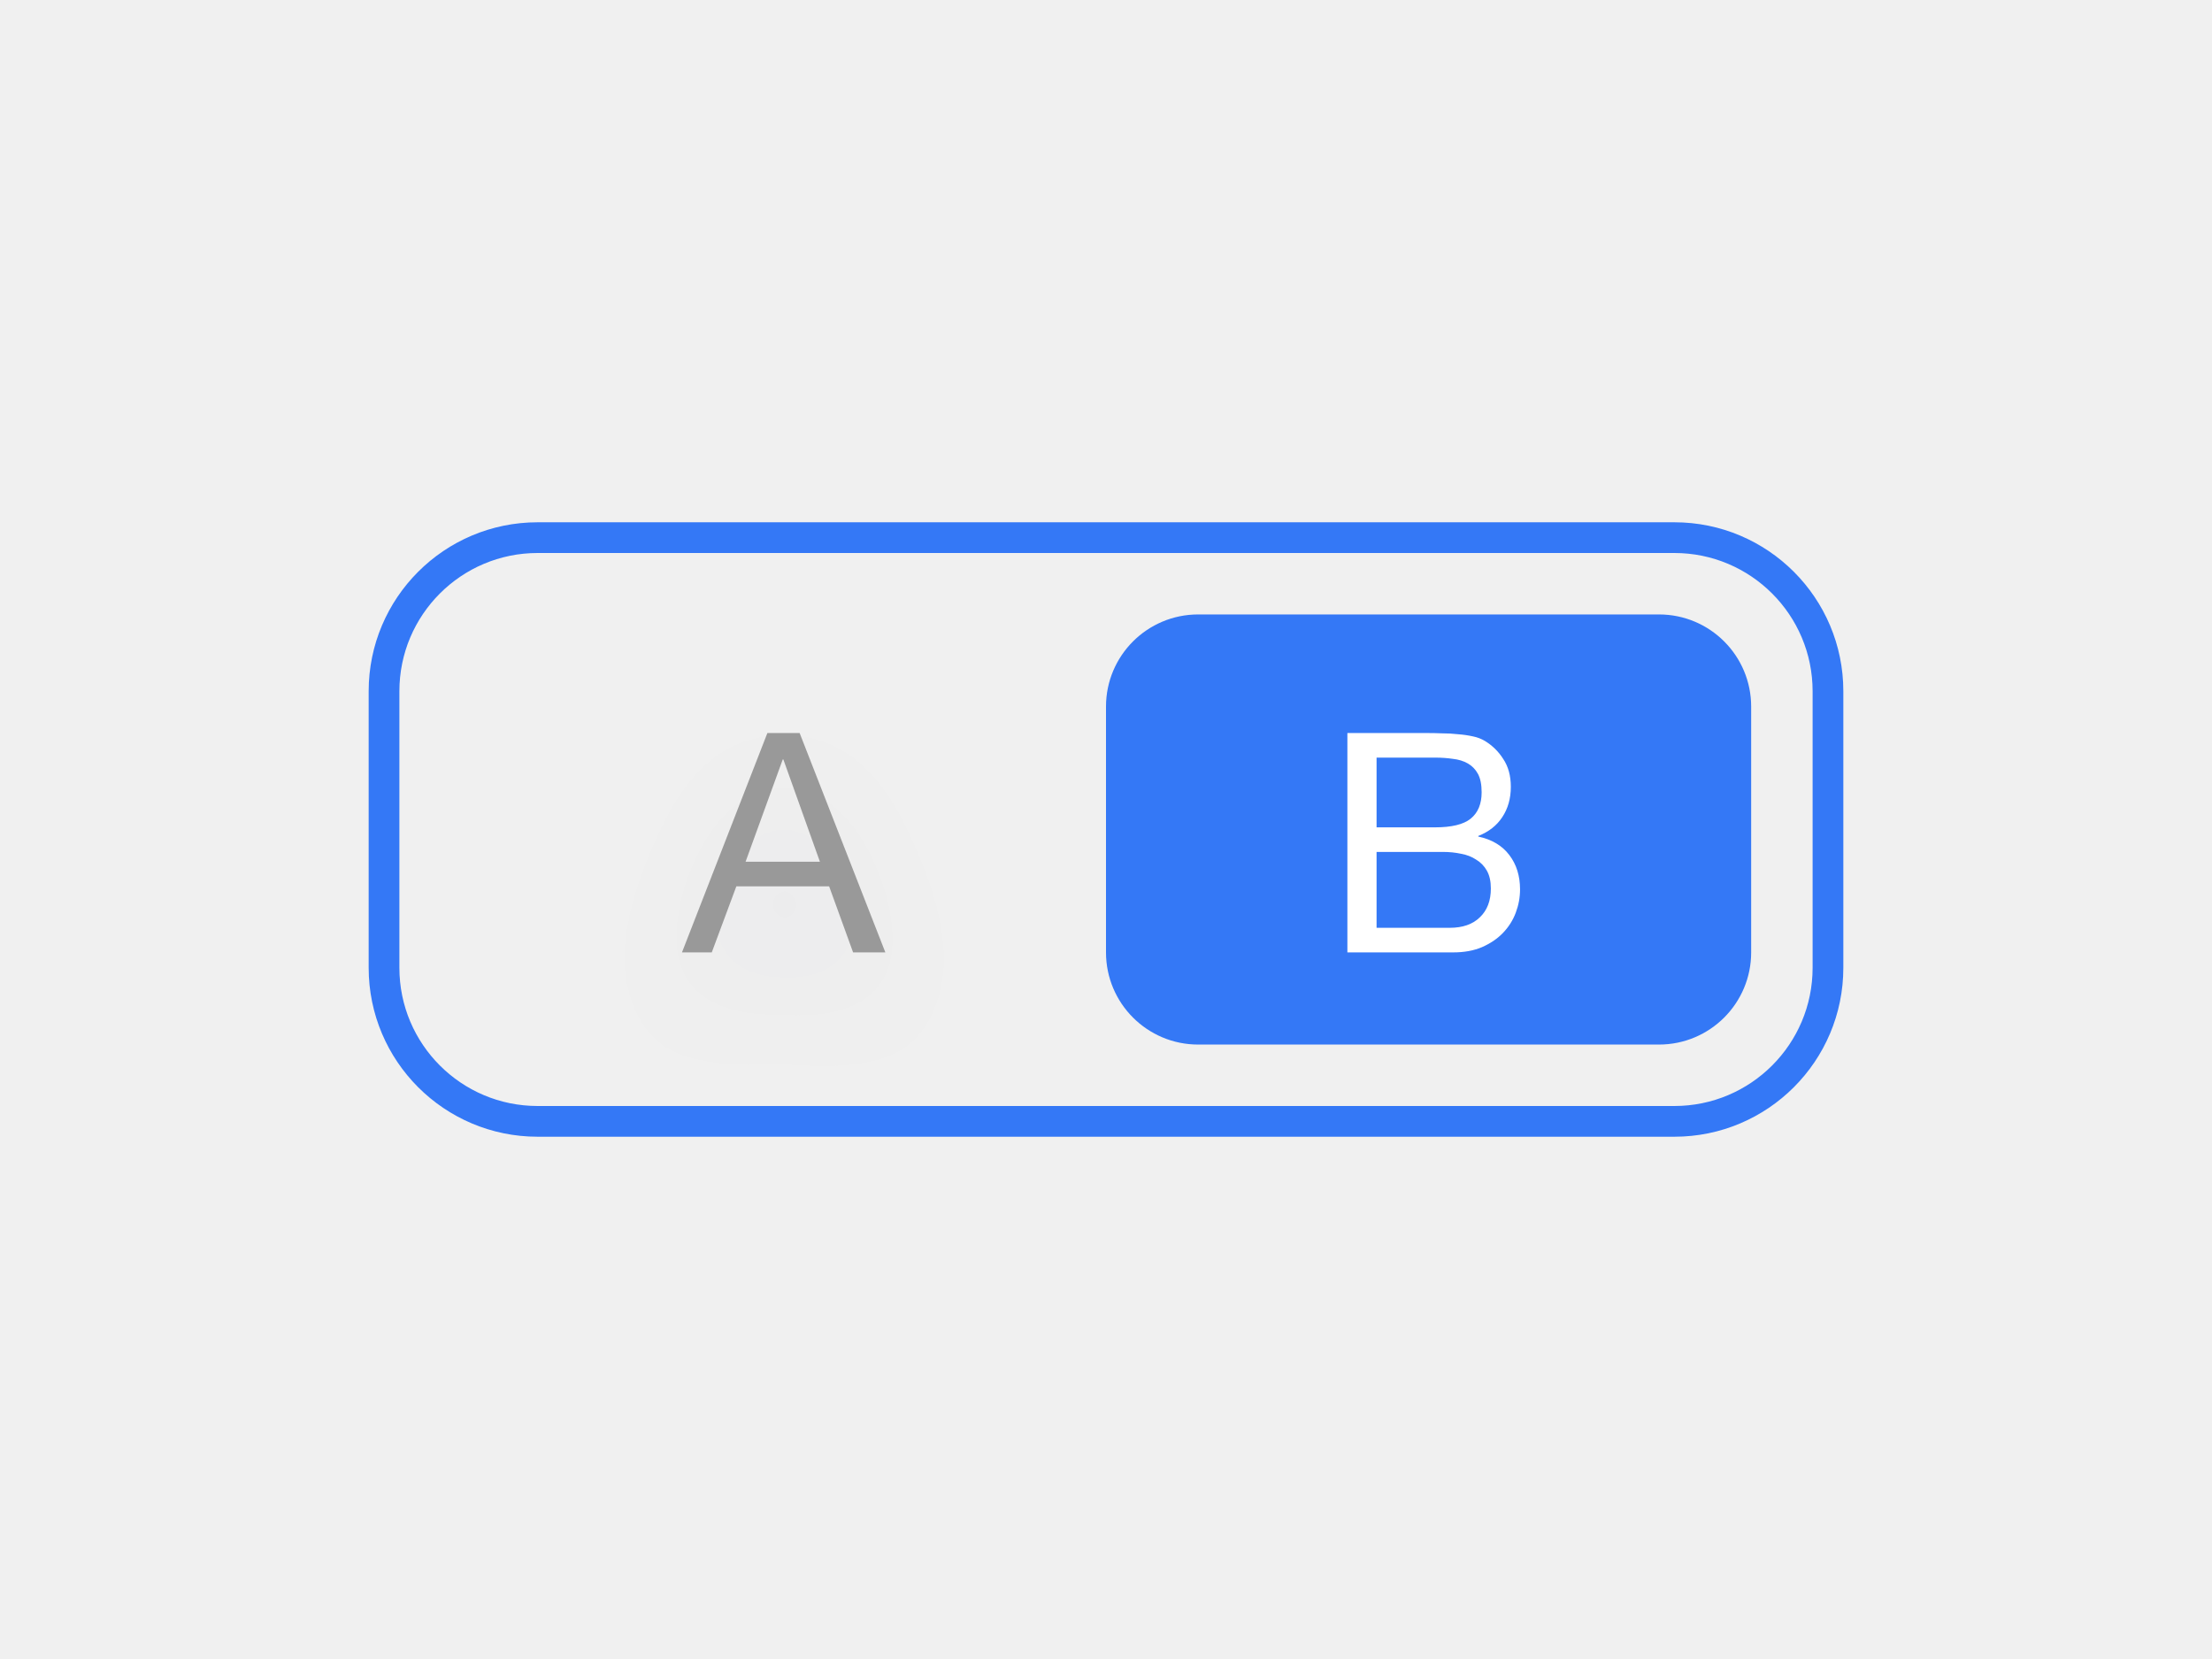
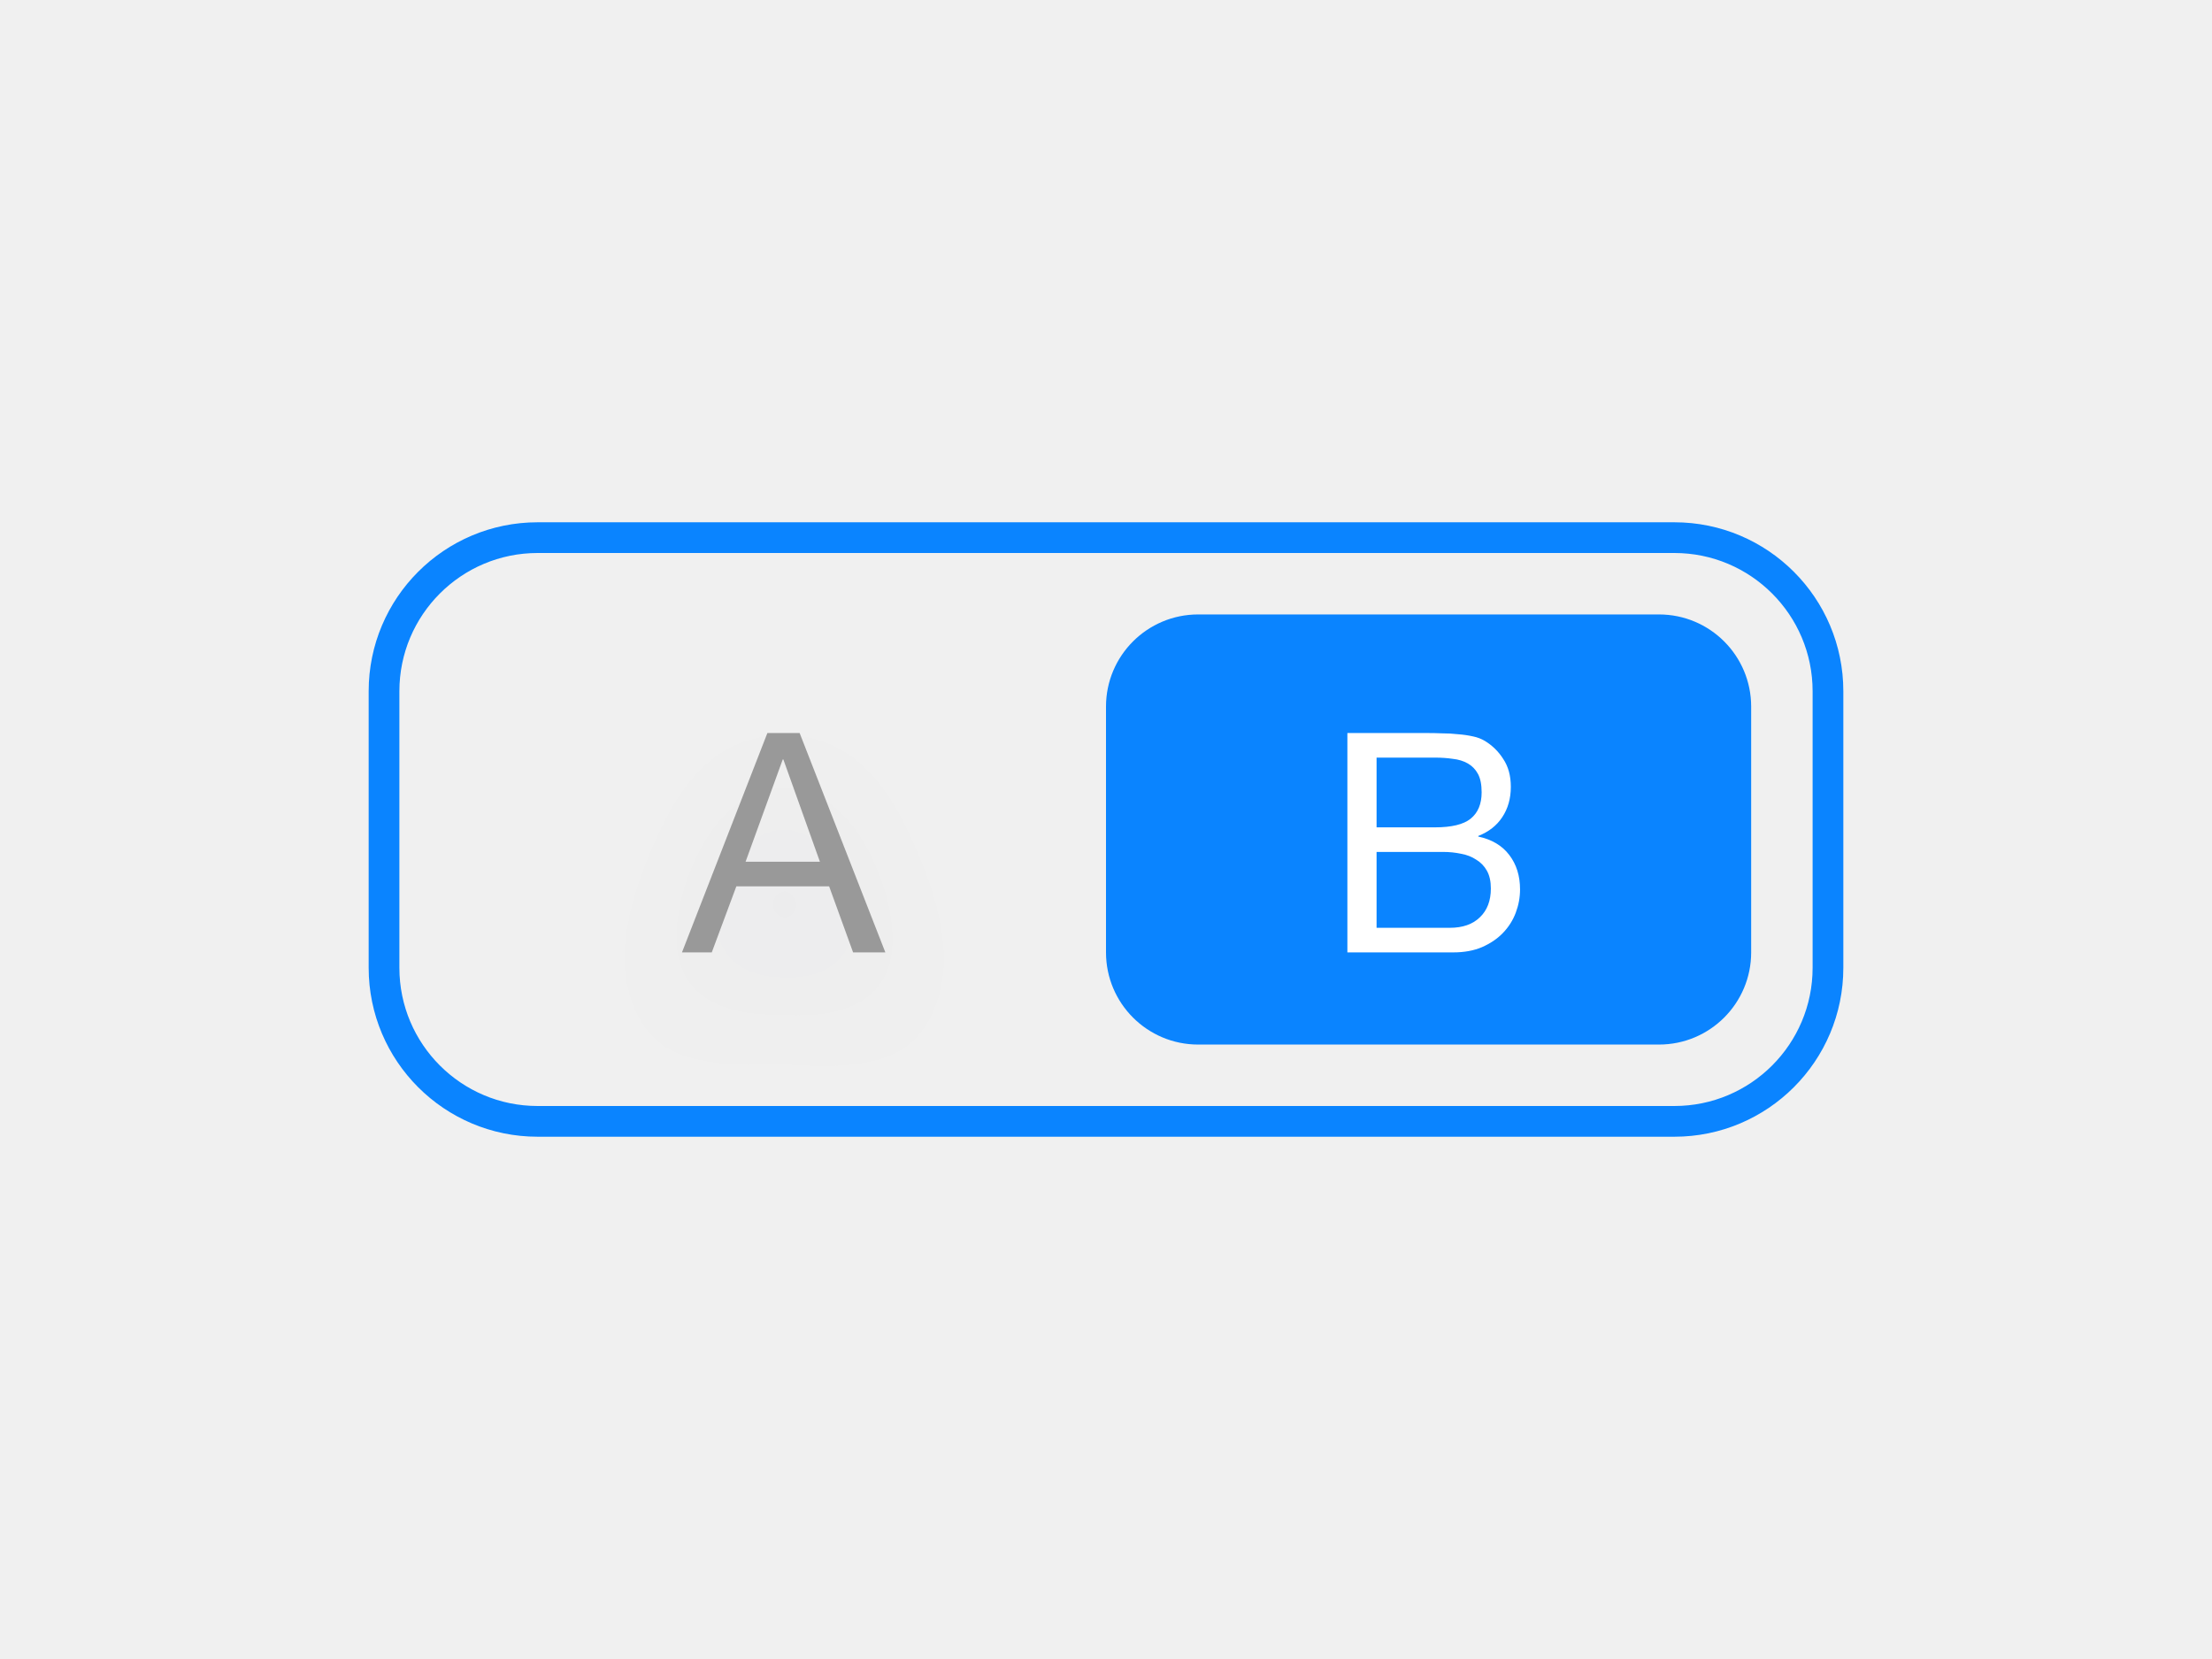
<svg xmlns="http://www.w3.org/2000/svg" width="72" height="54" viewBox="0 0 72 54" fill="none">
-   <rect x="12.5" y="17.5" width="47" height="19" rx="5" stroke="#3478f6" />
+   <rect x="12.5" y="17.5" width="47" height="19" rx="5" stroke="#0a84ff" />
  <g filter="url(#dxkfp4c1wa)">
    <path d="m24.268 28.05 1.21-3.33h.02l1.19 3.33h-2.42zm.71-4.19L22.198 31h.97l.8-2.15h3.02l.78 2.15h1.05l-2.79-7.14h-1.05z" fill="#999" />
  </g>
-   <rect x="36" y="20" width="21" height="14" rx="3" fill="#3478f6" />
+   <rect x="36" y="20" width="21" height="14" rx="3" fill="#0a84ff" />
  <path d="M44.807 26.93v-2.27h1.9c.207 0 .4.013.58.04.187.02.35.07.49.15.14.08.25.193.33.34.08.147.12.347.12.6 0 .38-.12.667-.36.86-.233.187-.62.28-1.16.28h-1.9zm-.95-3.07V31h3.45c.353 0 .663-.057.93-.17.273-.12.5-.273.68-.46.187-.193.327-.413.42-.66.093-.247.14-.5.14-.76 0-.44-.116-.813-.35-1.12-.233-.307-.57-.507-1.01-.6v-.02c.34-.133.6-.337.78-.61.187-.28.28-.61.28-.99 0-.36-.083-.663-.25-.91a1.812 1.812 0 0 0-.59-.58 1.218 1.218 0 0 0-.39-.15 3.315 3.315 0 0 0-.48-.07 4.62 4.62 0 0 0-.53-.03c-.173-.007-.337-.01-.49-.01h-2.59zm.95 6.34v-2.47h2.17c.2 0 .394.02.58.06.187.033.35.097.49.19a.955.955 0 0 1 .35.36c.087.153.13.347.13.58 0 .4-.12.713-.36.94-.233.227-.56.34-.98.34h-2.38z" fill="#fff" />
  <defs>
    <filter id="dxkfp4c1wa" x="11" y="16" width="29" height="26" filterUnits="userSpaceOnUse" color-interpolation-filters="sRGB">
      <feFlood flood-opacity="0" result="BackgroundImageFix" />
      <feColorMatrix in="SourceAlpha" values="0 0 0 0 0 0 0 0 0 0 0 0 0 0 0 0 0 0 127 0" result="hardAlpha" />
      <feOffset dy="2" />
      <feGaussianBlur stdDeviation="2" />
      <feColorMatrix values="0 0 0 0 0.102 0 0 0 0 0.133 0 0 0 0 0.2 0 0 0 0.04 0" />
      <feBlend in2="BackgroundImageFix" result="effect1_dropShadow_2817_7776" />
      <feBlend in="SourceGraphic" in2="effect1_dropShadow_2817_7776" result="shape" />
    </filter>
  </defs>
</svg>
